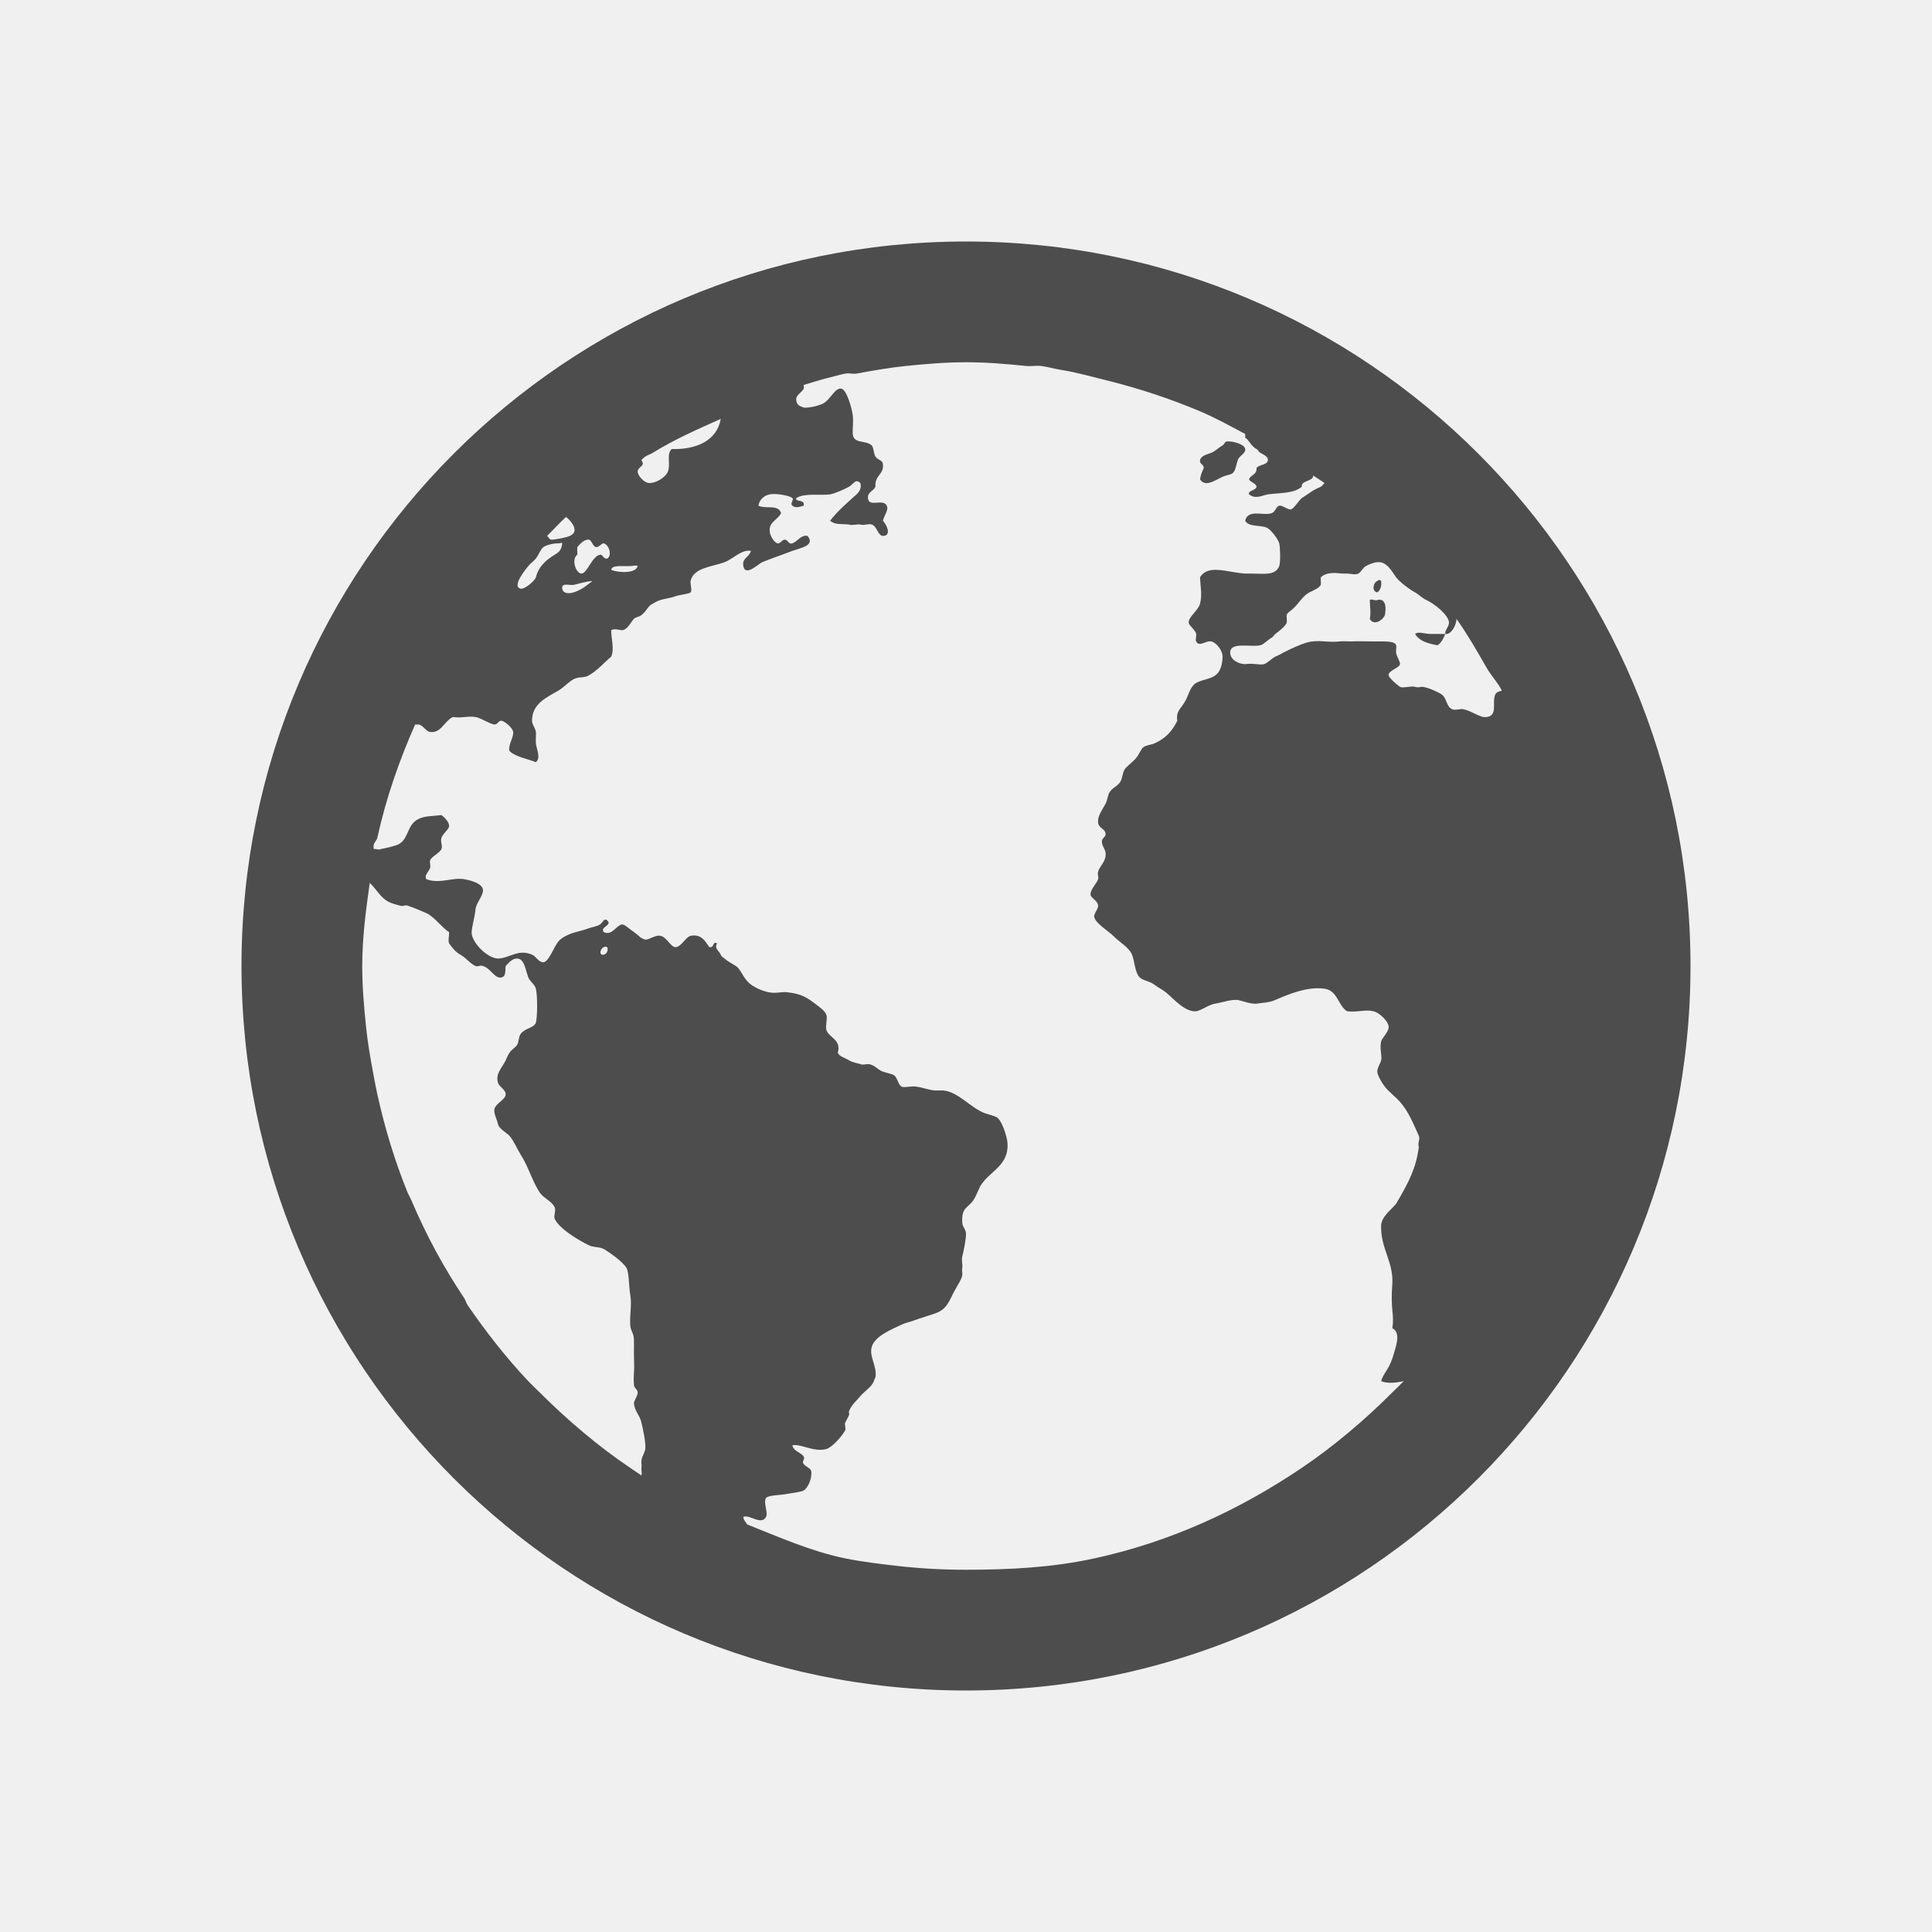
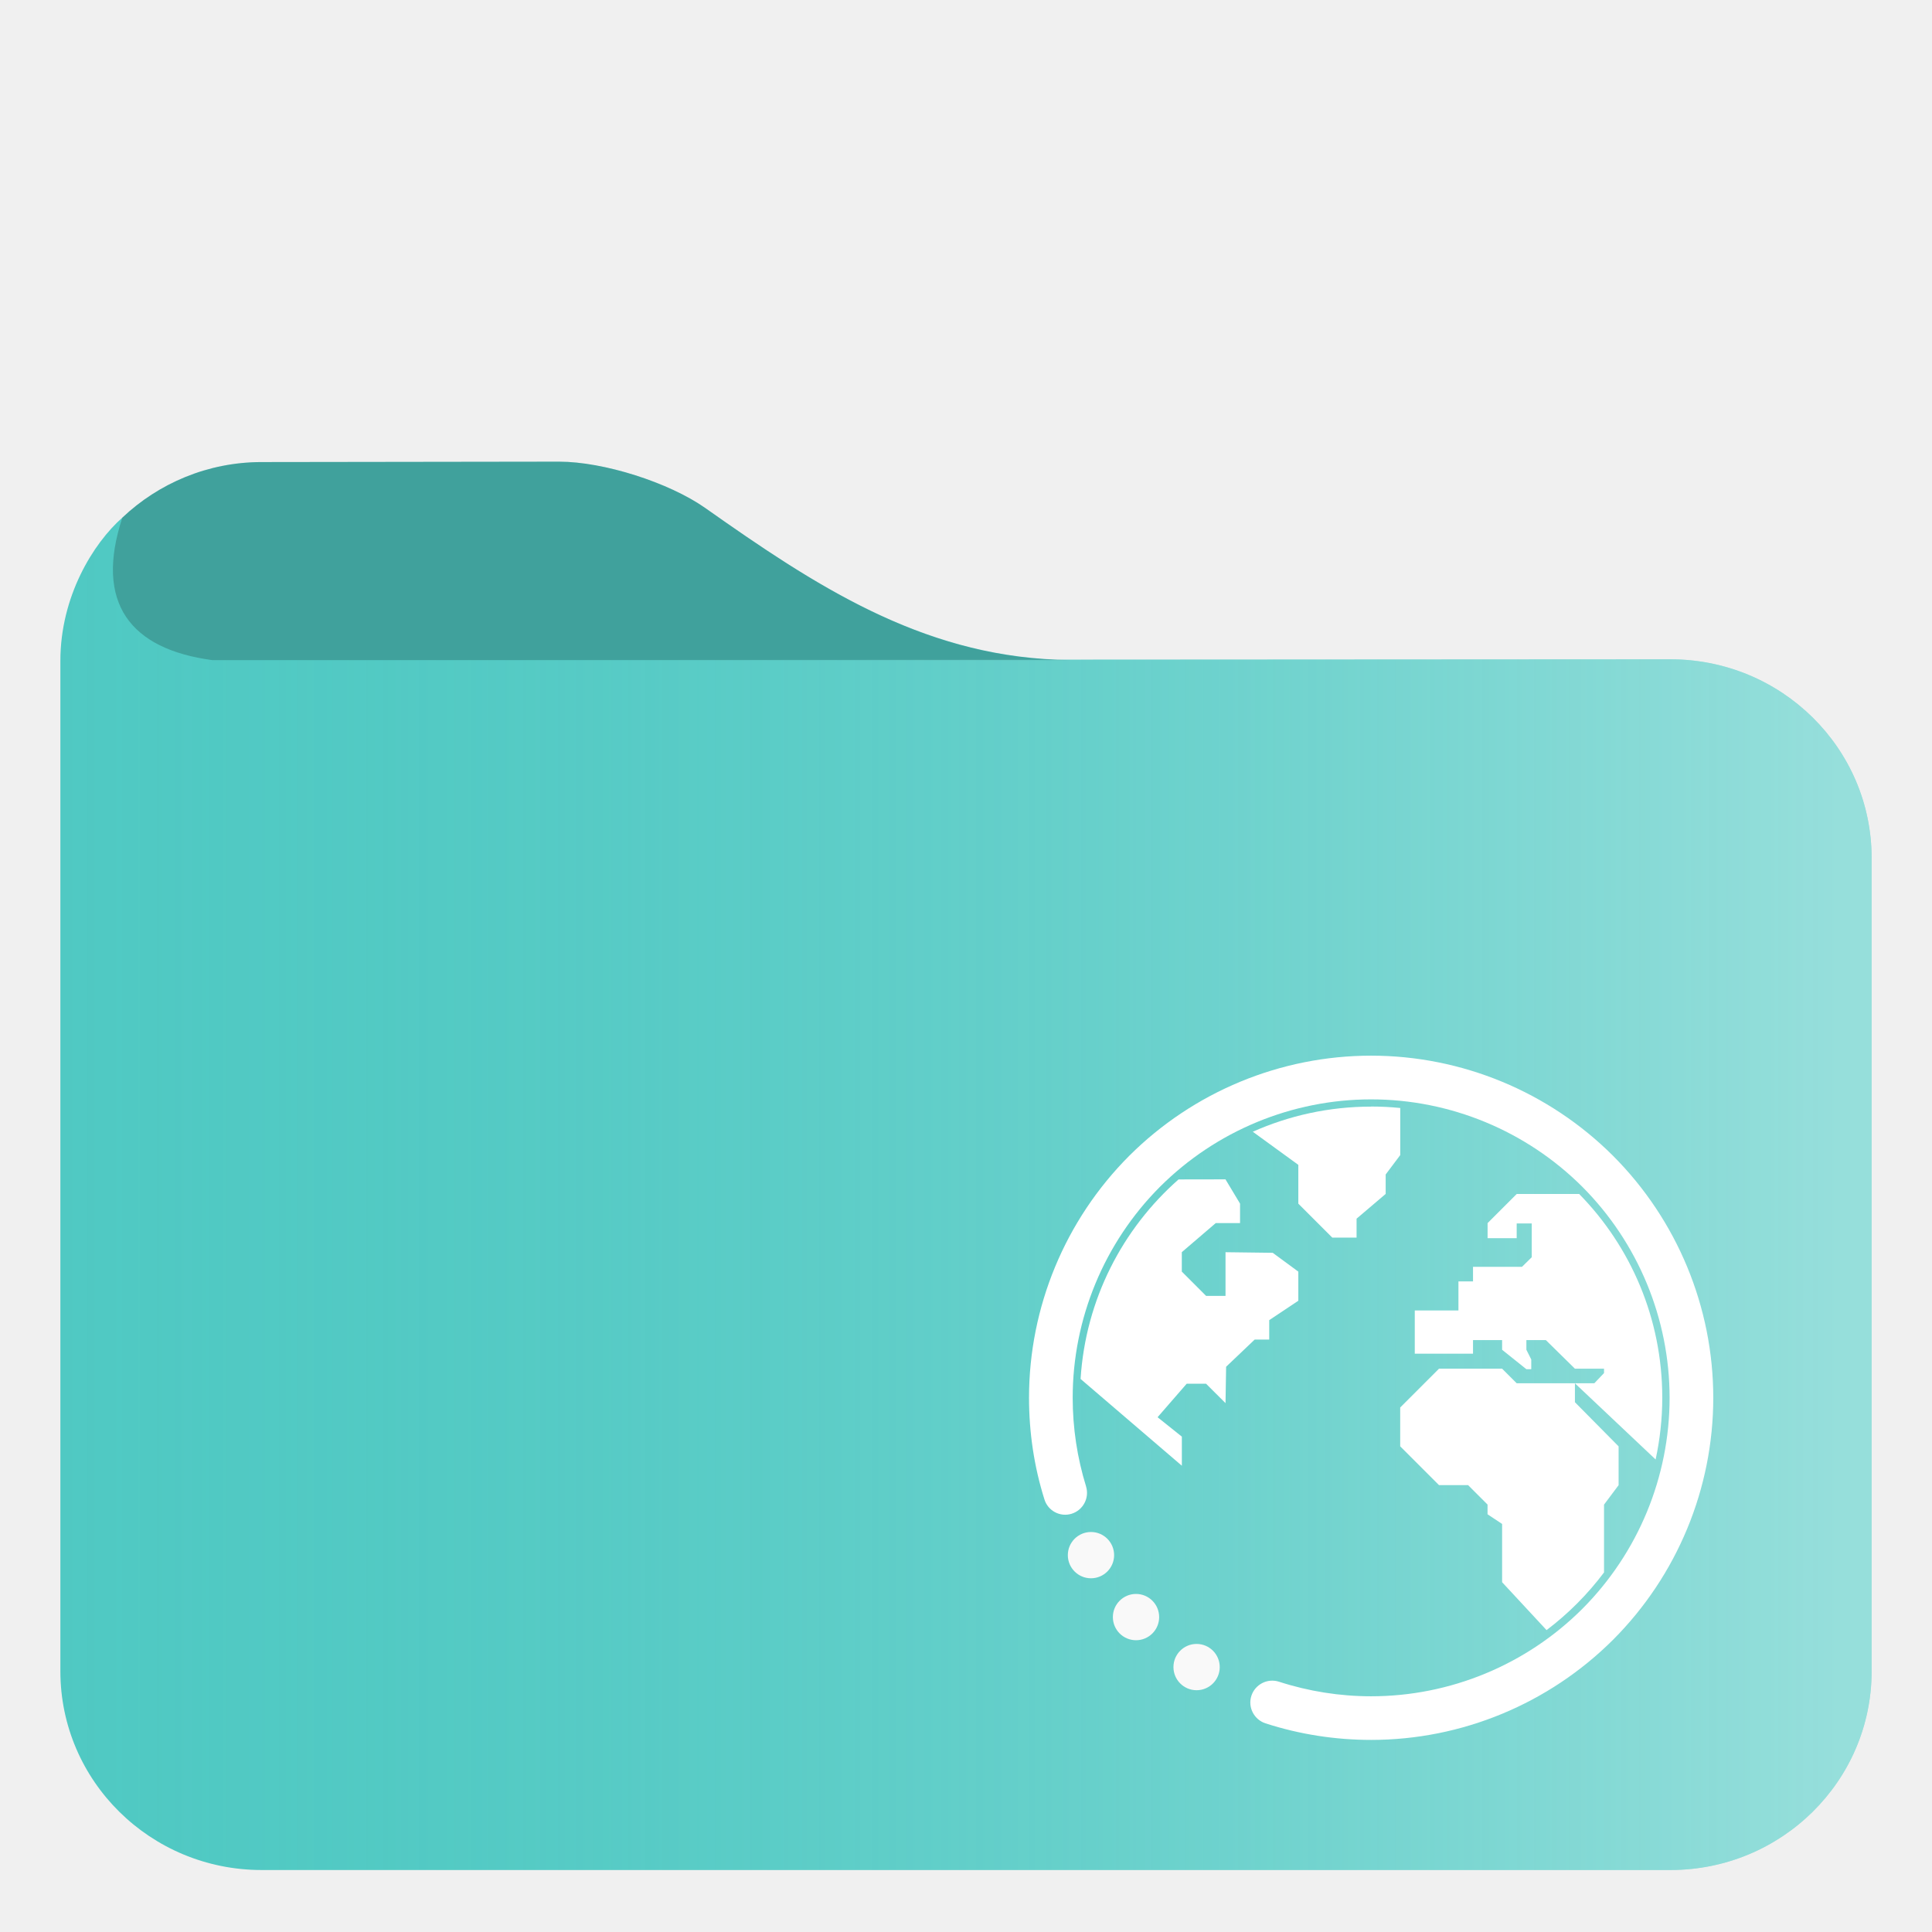
- <svg xmlns="http://www.w3.org/2000/svg" viewBox="0 0 16 16">
-   <defs id="defs3051">
-     <style type="text/css" id="current-color-scheme">
-       .ColorScheme-Text {
-         color:#4d4d4d;
-       }
-       </style>
+ <svg xmlns="http://www.w3.org/2000/svg" width="48pt" height="48pt" style="isolation:isolate" version="1.1" viewBox="0 0 48 48" id="svg3">
+   <defs id="defs3">
+     <linearGradient id="a-3" x2="1" y1="0.5" y2="0.5" gradientTransform="matrix(45,0,0,33.7,-59.97633,-7.281397)" gradientUnits="userSpaceOnUse">
+       <stop stop-color="#50c9c3" offset="0" id="stop1-6" />
+       <stop stop-color="#96deda" offset=".983" id="stop2-7" />
+     </linearGradient>
+     <linearGradient id="_lgradient_1" x1="0" y1="0.5" x2="1" y2="0.5" gradientTransform="matrix(47,0,0,47,0.5,0.5)" gradientUnits="userSpaceOnUse">
+       <stop offset="0%" stop-opacity="1" style="stop-color:rgb(84,51,255)" id="stop1-3" />
+       <stop offset="51.739%" stop-opacity="1" style="stop-color:rgb(32,189,255)" id="stop2-6" />
+       <stop offset="98.261%" stop-opacity="1" style="stop-color:rgb(165,254,203)" id="stop3" />
+     </linearGradient>
  </defs>
-   <g transform="translate(0,-1036.362)">
-     <path style="fill:currentColor;fill-opacity:1;fill-rule:nonzero" d="M 8 2 C 4.686 2 2 4.686 2 8 C 2 11.314 4.686 14 8 14 C 11.314 14 14 11.314 14 8 C 14 4.686 11.314 2 8 2 z M 8 3 C 8.173 3 8.332 3.014 8.5 3.031 C 8.54 3.035 8.585 3.026 8.625 3.031 C 8.678 3.038 8.729 3.054 8.781 3.062 C 8.925 3.085 9.048 3.122 9.188 3.156 C 9.444 3.22 9.698 3.305 9.938 3.406 C 10.069 3.462 10.187 3.527 10.312 3.594 C 10.312 3.603 10.313 3.614 10.312 3.625 C 10.341 3.638 10.357 3.692 10.406 3.719 C 10.424 3.729 10.421 3.741 10.438 3.75 C 10.466 3.766 10.506 3.784 10.5 3.812 C 10.492 3.853 10.434 3.844 10.406 3.875 C 10.41 3.933 10.359 3.93 10.344 3.969 C 10.353 3.994 10.402 4.001 10.406 4.031 C 10.401 4.063 10.332 4.061 10.344 4.094 C 10.398 4.136 10.449 4.104 10.5 4.094 C 10.612 4.08 10.712 4.088 10.781 4.031 C 10.772 3.978 10.881 3.986 10.875 3.938 C 10.904 3.958 10.94 3.979 10.969 4 C 10.958 4.01 10.95 4.026 10.938 4.031 C 10.916 4.041 10.894 4.051 10.875 4.062 C 10.847 4.08 10.813 4.104 10.781 4.125 C 10.758 4.141 10.712 4.219 10.688 4.219 C 10.659 4.219 10.615 4.181 10.594 4.188 C 10.564 4.197 10.565 4.238 10.531 4.25 C 10.465 4.274 10.335 4.213 10.312 4.312 C 10.341 4.37 10.45 4.343 10.5 4.375 C 10.531 4.395 10.586 4.466 10.594 4.5 C 10.602 4.528 10.606 4.657 10.594 4.688 C 10.563 4.768 10.467 4.751 10.375 4.75 L 10.312 4.75 C 10.158 4.74 10.007 4.67 9.938 4.781 C 9.942 4.866 9.957 4.926 9.938 5 C 9.924 5.054 9.841 5.11 9.844 5.156 C 9.845 5.18 9.9 5.216 9.906 5.25 C 9.91 5.268 9.898 5.295 9.906 5.312 C 9.932 5.362 9.985 5.303 10.031 5.312 C 10.075 5.322 10.125 5.388 10.125 5.438 C 10.125 5.473 10.116 5.529 10.094 5.562 C 10.05 5.628 9.969 5.62 9.906 5.656 C 9.854 5.686 9.844 5.761 9.812 5.812 C 9.78 5.869 9.737 5.889 9.75 5.969 C 9.705 6.058 9.655 6.113 9.562 6.156 C 9.535 6.168 9.494 6.17 9.469 6.188 C 9.449 6.202 9.434 6.249 9.406 6.281 C 9.371 6.32 9.331 6.345 9.312 6.375 C 9.298 6.398 9.296 6.437 9.281 6.469 C 9.259 6.511 9.215 6.52 9.188 6.562 C 9.175 6.582 9.17 6.63 9.156 6.656 C 9.124 6.714 9.088 6.761 9.094 6.812 C 9.099 6.861 9.153 6.862 9.156 6.906 C 9.159 6.93 9.124 6.942 9.125 6.969 C 9.126 7.007 9.153 7.032 9.156 7.062 C 9.163 7.136 9.108 7.168 9.094 7.219 C 9.087 7.243 9.1 7.261 9.094 7.281 C 9.082 7.318 9.032 7.362 9.031 7.406 C 9.03 7.437 9.091 7.456 9.094 7.5 C 9.096 7.529 9.057 7.566 9.062 7.594 C 9.073 7.648 9.177 7.708 9.219 7.75 C 9.276 7.807 9.35 7.846 9.375 7.906 C 9.396 7.957 9.399 8.056 9.438 8.094 C 9.466 8.122 9.526 8.126 9.562 8.156 C 9.597 8.183 9.619 8.189 9.656 8.219 C 9.717 8.267 9.809 8.382 9.906 8.375 C 9.957 8.365 10.006 8.322 10.062 8.312 C 10.121 8.303 10.19 8.276 10.25 8.281 C 10.296 8.291 10.358 8.316 10.406 8.312 C 10.456 8.303 10.506 8.306 10.562 8.281 C 10.662 8.238 10.825 8.167 10.969 8.188 C 11.079 8.204 11.079 8.326 11.156 8.375 C 11.244 8.385 11.305 8.358 11.375 8.375 C 11.428 8.388 11.495 8.458 11.5 8.5 C 11.505 8.543 11.443 8.598 11.438 8.625 C 11.424 8.683 11.447 8.744 11.438 8.781 C 11.43 8.81 11.405 8.846 11.406 8.875 C 11.406 8.901 11.442 8.966 11.469 9 C 11.502 9.042 11.554 9.08 11.594 9.125 C 11.667 9.209 11.699 9.295 11.75 9.406 C 11.763 9.434 11.738 9.464 11.75 9.5 C 11.728 9.668 11.672 9.783 11.562 9.969 C 11.511 10.029 11.436 10.081 11.438 10.156 C 11.434 10.336 11.539 10.451 11.531 10.625 C 11.513 10.859 11.549 10.875 11.531 11 C 11.61 11.04 11.554 11.167 11.531 11.25 C 11.497 11.349 11.457 11.371 11.438 11.438 C 11.491 11.461 11.566 11.451 11.625 11.438 C 11.595 11.469 11.562 11.501 11.531 11.531 C 11.305 11.757 11.047 11.977 10.781 12.156 C 10.265 12.505 9.691 12.77 9.062 12.906 C 8.719 12.981 8.366 13 8 13 C 7.81 13 7.622 12.99 7.438 12.969 C 7.291 12.952 7.143 12.935 7 12.906 C 6.717 12.848 6.451 12.729 6.188 12.625 C 6.178 12.608 6.154 12.583 6.156 12.562 C 6.208 12.54 6.306 12.636 6.344 12.562 C 6.363 12.527 6.319 12.441 6.344 12.406 C 6.362 12.382 6.463 12.382 6.5 12.375 C 6.553 12.365 6.626 12.358 6.656 12.344 C 6.689 12.323 6.725 12.249 6.719 12.188 C 6.716 12.159 6.679 12.151 6.656 12.125 C 6.637 12.103 6.669 12.084 6.656 12.062 C 6.632 12.027 6.572 12.02 6.562 11.969 C 6.634 11.955 6.74 12.029 6.844 12 C 6.893 11.986 6.977 11.89 7 11.844 C 7.007 11.83 6.992 11.799 7 11.781 C 7.009 11.763 7.028 11.729 7.031 11.719 C 7.038 11.692 7.025 11.706 7.031 11.688 C 7.049 11.636 7.095 11.599 7.125 11.562 C 7.148 11.534 7.198 11.498 7.219 11.469 C 7.243 11.438 7.234 11.434 7.25 11.406 C 7.265 11.315 7.197 11.236 7.219 11.156 C 7.243 11.066 7.382 11.01 7.469 10.969 C 7.499 10.955 7.538 10.947 7.562 10.938 C 7.622 10.916 7.694 10.895 7.75 10.875 C 7.844 10.841 7.86 10.773 7.906 10.688 C 7.928 10.648 7.965 10.592 7.969 10.562 C 7.973 10.537 7.964 10.531 7.969 10.5 C 7.974 10.471 7.961 10.44 7.969 10.406 C 7.98 10.363 8 10.267 8 10.219 C 8 10.179 7.97 10.161 7.969 10.125 C 7.962 9.995 8.015 10.008 8.062 9.938 C 8.086 9.902 8.108 9.838 8.125 9.812 C 8.206 9.693 8.354 9.651 8.344 9.469 C 8.34 9.409 8.294 9.269 8.25 9.25 C 8.225 9.239 8.193 9.232 8.156 9.219 C 8.038 9.175 7.935 9.041 7.812 9.031 L 7.75 9.031 C 7.702 9.031 7.648 9.007 7.594 9 C 7.56 8.99 7.489 9.01 7.469 9 C 7.438 8.985 7.431 8.923 7.406 8.906 C 7.386 8.892 7.343 8.886 7.312 8.875 C 7.263 8.857 7.244 8.816 7.188 8.812 C 7.17 8.812 7.145 8.822 7.125 8.812 C 7.094 8.803 7.06 8.799 7.031 8.781 C 6.995 8.759 6.952 8.75 6.938 8.719 C 6.971 8.611 6.866 8.594 6.844 8.531 C 6.834 8.502 6.854 8.432 6.844 8.406 C 6.831 8.369 6.791 8.344 6.75 8.312 C 6.678 8.257 6.634 8.232 6.531 8.219 C 6.485 8.209 6.43 8.229 6.375 8.219 C 6.317 8.209 6.231 8.175 6.188 8.125 C 6.145 8.076 6.131 8.023 6.094 8 C 6.059 7.978 6.024 7.96 6 7.938 C 5.989 7.928 5.979 7.929 5.969 7.906 C 5.951 7.869 5.915 7.857 5.938 7.812 C 5.898 7.793 5.918 7.851 5.875 7.844 C 5.836 7.789 5.807 7.734 5.719 7.75 C 5.679 7.76 5.641 7.843 5.594 7.844 C 5.555 7.844 5.52 7.758 5.469 7.75 C 5.43 7.74 5.371 7.786 5.344 7.781 C 5.301 7.771 5.289 7.745 5.25 7.719 C 5.221 7.7 5.172 7.655 5.156 7.656 C 5.106 7.656 5.069 7.755 5 7.719 C 4.966 7.676 5.071 7.665 5.031 7.625 C 5.001 7.596 4.993 7.642 4.969 7.656 C 4.941 7.674 4.906 7.676 4.875 7.688 C 4.806 7.713 4.741 7.721 4.688 7.75 C 4.638 7.776 4.623 7.792 4.594 7.844 C 4.571 7.886 4.535 7.967 4.5 7.969 C 4.458 7.969 4.444 7.923 4.406 7.906 C 4.291 7.856 4.22 7.936 4.125 7.938 C 4.037 7.938 3.902 7.802 3.906 7.719 C 3.909 7.668 3.932 7.594 3.938 7.531 C 3.942 7.481 3.999 7.421 4 7.375 C 4.001 7.313 3.884 7.288 3.844 7.281 C 3.75 7.264 3.638 7.323 3.531 7.281 C 3.511 7.247 3.551 7.221 3.562 7.188 C 3.569 7.17 3.556 7.146 3.562 7.125 C 3.574 7.093 3.641 7.065 3.656 7.031 C 3.667 7.005 3.645 6.971 3.656 6.938 C 3.669 6.902 3.716 6.87 3.719 6.844 C 3.723 6.81 3.683 6.772 3.656 6.75 C 3.573 6.76 3.517 6.757 3.469 6.781 C 3.361 6.83 3.39 6.966 3.281 7 C 3.244 7.012 3.198 7.024 3.156 7.031 C 3.138 7.041 3.114 7.029 3.094 7.031 C 3.096 7.021 3.092 7.01 3.094 7 C 3.098 6.977 3.12 6.96 3.125 6.938 C 3.196 6.613 3.306 6.298 3.438 6 L 3.469 6 C 3.507 6.01 3.53 6.059 3.562 6.062 C 3.654 6.072 3.674 5.978 3.75 5.938 C 3.828 5.949 3.867 5.928 3.938 5.938 C 3.986 5.947 4.056 5.996 4.094 6 C 4.126 6 4.126 5.965 4.156 5.969 C 4.186 5.979 4.245 6.027 4.25 6.062 C 4.255 6.107 4.206 6.169 4.219 6.219 C 4.266 6.267 4.371 6.285 4.438 6.312 C 4.481 6.276 4.444 6.208 4.438 6.156 C 4.436 6.133 4.44 6.083 4.438 6.062 C 4.433 6.027 4.406 6 4.406 5.969 C 4.406 5.826 4.529 5.775 4.625 5.719 C 4.666 5.695 4.714 5.643 4.75 5.625 C 4.801 5.6 4.833 5.618 4.875 5.594 C 4.951 5.551 5.004 5.486 5.062 5.438 C 5.09 5.372 5.06 5.283 5.062 5.219 C 5.09 5.202 5.127 5.219 5.156 5.219 C 5.202 5.209 5.224 5.151 5.25 5.125 C 5.265 5.11 5.294 5.109 5.312 5.094 C 5.358 5.058 5.366 5.016 5.406 5 C 5.42 4.99 5.447 4.976 5.469 4.969 C 5.499 4.959 5.546 4.955 5.594 4.938 C 5.625 4.926 5.707 4.919 5.719 4.906 C 5.734 4.891 5.715 4.835 5.719 4.812 C 5.743 4.7 5.899 4.694 6 4.656 C 6.07 4.63 6.141 4.548 6.219 4.562 C 6.204 4.617 6.143 4.622 6.156 4.688 C 6.173 4.779 6.281 4.669 6.312 4.656 C 6.373 4.63 6.483 4.593 6.562 4.562 C 6.632 4.537 6.753 4.518 6.688 4.438 C 6.633 4.428 6.61 4.48 6.562 4.5 C 6.529 4.51 6.528 4.472 6.5 4.469 C 6.473 4.469 6.465 4.505 6.438 4.5 C 6.41 4.49 6.379 4.439 6.375 4.406 C 6.364 4.322 6.435 4.312 6.469 4.25 C 6.446 4.174 6.345 4.218 6.281 4.188 C 6.288 4.143 6.322 4.104 6.375 4.094 C 6.418 4.084 6.537 4.102 6.562 4.125 C 6.578 4.138 6.54 4.167 6.562 4.188 C 6.589 4.21 6.622 4.197 6.656 4.188 C 6.668 4.13 6.584 4.162 6.594 4.125 C 6.662 4.081 6.792 4.105 6.875 4.094 C 6.923 4.084 6.988 4.054 7.031 4.031 C 7.071 4.008 7.083 3.962 7.125 4 C 7.137 4.041 7.117 4.072 7.094 4.094 C 7.017 4.162 6.935 4.234 6.875 4.312 C 6.912 4.348 6.969 4.337 7.031 4.344 C 7.055 4.354 7.1 4.339 7.125 4.344 C 7.155 4.354 7.195 4.334 7.219 4.344 C 7.261 4.354 7.271 4.438 7.312 4.438 C 7.38 4.438 7.352 4.358 7.312 4.312 C 7.324 4.266 7.361 4.221 7.344 4.188 C 7.313 4.125 7.194 4.206 7.188 4.125 C 7.184 4.075 7.232 4.069 7.25 4.031 C 7.242 3.935 7.322 3.931 7.312 3.844 C 7.308 3.808 7.275 3.815 7.25 3.781 C 7.237 3.763 7.234 3.701 7.219 3.688 C 7.167 3.643 7.069 3.678 7.062 3.594 C 7.06 3.544 7.069 3.491 7.062 3.438 C 7.056 3.386 7.013 3.229 6.969 3.219 C 6.913 3.207 6.879 3.312 6.812 3.344 C 6.777 3.361 6.693 3.381 6.656 3.375 C 6.632 3.365 6.597 3.36 6.594 3.312 C 6.59 3.27 6.641 3.251 6.656 3.219 C 6.66 3.211 6.654 3.199 6.656 3.188 C 6.729 3.167 6.801 3.142 6.875 3.125 C 6.917 3.115 6.958 3.102 7 3.094 C 7.03 3.088 7.064 3.099 7.094 3.094 C 7.227 3.069 7.363 3.045 7.5 3.031 C 7.666 3.014 7.829 3 8 3 z M 5.969 3.469 C 5.937 3.651 5.766 3.724 5.562 3.719 C 5.517 3.763 5.556 3.845 5.531 3.906 C 5.51 3.957 5.426 4.004 5.375 4 C 5.338 4 5.281 3.941 5.281 3.906 C 5.281 3.863 5.35 3.862 5.312 3.812 C 5.314 3.803 5.333 3.791 5.344 3.781 C 5.364 3.769 5.386 3.762 5.406 3.75 C 5.587 3.638 5.773 3.557 5.969 3.469 z M 10.156 3.656 C 10.138 3.666 10.141 3.678 10.125 3.688 C 10.087 3.711 10.06 3.739 10.031 3.75 C 9.99 3.765 9.944 3.776 9.938 3.812 C 9.933 3.844 9.97 3.846 9.969 3.875 C 9.954 3.912 9.946 3.924 9.938 3.969 C 9.988 4.052 10.093 3.95 10.156 3.938 C 10.184 3.928 10.204 3.93 10.219 3.906 C 10.236 3.879 10.237 3.851 10.25 3.812 C 10.264 3.771 10.318 3.756 10.312 3.719 C 10.309 3.682 10.218 3.651 10.156 3.656 z M 4.688 4.281 C 4.735 4.319 4.802 4.402 4.719 4.438 C 4.709 4.447 4.586 4.473 4.562 4.469 C 4.553 4.469 4.54 4.445 4.531 4.438 C 4.583 4.387 4.634 4.329 4.688 4.281 z M 4.875 4.469 C 4.899 4.469 4.909 4.529 4.938 4.531 C 4.965 4.531 4.984 4.496 5 4.5 C 5.042 4.511 5.071 4.594 5.031 4.625 C 4.998 4.635 4.993 4.59 4.969 4.594 C 4.901 4.606 4.863 4.754 4.812 4.75 C 4.764 4.74 4.732 4.629 4.781 4.594 C 4.782 4.564 4.779 4.562 4.781 4.531 C 4.796 4.513 4.835 4.466 4.875 4.469 z M 4.625 4.5 C 4.639 4.5 4.651 4.49 4.656 4.5 C 4.649 4.553 4.635 4.569 4.594 4.594 C 4.523 4.637 4.461 4.69 4.438 4.781 C 4.431 4.808 4.346 4.882 4.312 4.875 C 4.234 4.858 4.357 4.71 4.375 4.688 C 4.395 4.662 4.415 4.654 4.438 4.625 C 4.46 4.597 4.478 4.547 4.5 4.531 C 4.524 4.514 4.583 4.498 4.625 4.5 z M 11.406 4.656 C 11.485 4.646 11.527 4.734 11.562 4.781 C 11.592 4.82 11.67 4.879 11.719 4.906 C 11.747 4.921 11.781 4.955 11.812 4.969 C 11.877 4.998 11.997 5.092 12 5.156 C 12.001 5.188 11.964 5.22 11.969 5.25 C 12.018 5.26 12.062 5.174 12.062 5.125 C 12.154 5.255 12.233 5.393 12.312 5.531 C 12.35 5.597 12.403 5.651 12.438 5.719 C 12.393 5.732 12.382 5.738 12.375 5.781 C 12.365 5.837 12.396 5.928 12.312 5.938 C 12.26 5.947 12.198 5.892 12.125 5.875 C 12.095 5.865 12.055 5.885 12.031 5.875 C 11.976 5.857 11.985 5.783 11.938 5.75 C 11.91 5.731 11.824 5.692 11.781 5.688 C 11.754 5.688 11.747 5.697 11.719 5.688 C 11.685 5.678 11.622 5.702 11.594 5.688 C 11.567 5.67 11.507 5.617 11.5 5.594 C 11.489 5.557 11.592 5.531 11.594 5.5 C 11.596 5.476 11.568 5.443 11.562 5.406 C 11.559 5.384 11.567 5.359 11.562 5.344 C 11.556 5.318 11.51 5.314 11.469 5.312 C 11.433 5.312 11.406 5.312 11.375 5.312 C 11.331 5.312 11.242 5.309 11.188 5.312 C 11.155 5.312 11.125 5.309 11.094 5.312 C 11.007 5.322 10.943 5.303 10.875 5.312 C 10.826 5.312 10.733 5.354 10.688 5.375 C 10.665 5.386 10.655 5.391 10.625 5.406 C 10.611 5.416 10.581 5.429 10.562 5.438 C 10.535 5.45 10.496 5.492 10.469 5.5 C 10.43 5.51 10.383 5.49 10.312 5.5 C 10.262 5.5 10.189 5.467 10.188 5.406 C 10.186 5.313 10.35 5.361 10.438 5.344 C 10.47 5.334 10.491 5.305 10.531 5.281 C 10.55 5.27 10.545 5.262 10.562 5.25 C 10.592 5.229 10.651 5.18 10.656 5.156 C 10.66 5.134 10.653 5.111 10.656 5.094 C 10.66 5.073 10.692 5.059 10.719 5.031 C 10.761 4.989 10.792 4.933 10.844 4.906 C 10.879 4.888 10.921 4.873 10.938 4.844 C 10.941 4.812 10.936 4.811 10.938 4.781 C 10.96 4.761 10.982 4.754 11 4.75 C 11.054 4.738 11.093 4.753 11.156 4.75 C 11.183 4.75 11.221 4.763 11.25 4.75 C 11.274 4.734 11.289 4.699 11.312 4.688 C 11.339 4.673 11.374 4.658 11.406 4.656 z M 11.969 5.25 L 11.844 5.25 C 11.8 5.25 11.745 5.227 11.719 5.25 C 11.756 5.31 11.823 5.329 11.906 5.344 C 11.936 5.322 11.955 5.288 11.969 5.25 z M 5.125 4.688 L 5.219 4.688 C 5.244 4.688 5.271 4.678 5.281 4.688 C 5.265 4.753 5.114 4.743 5.062 4.719 C 5.065 4.694 5.093 4.691 5.125 4.688 z M 4.906 4.812 C 4.863 4.844 4.819 4.885 4.75 4.906 C 4.712 4.918 4.663 4.917 4.656 4.875 C 4.648 4.823 4.716 4.849 4.75 4.844 C 4.794 4.834 4.855 4.814 4.906 4.812 z M 11.406 4.812 C 11.373 4.824 11.357 4.896 11.406 4.906 C 11.429 4.892 11.444 4.856 11.438 4.812 C 11.425 4.798 11.416 4.803 11.406 4.812 z M 11.344 4.969 C 11.345 5.025 11.355 5.076 11.344 5.125 C 11.376 5.187 11.453 5.136 11.469 5.094 C 11.488 4.99 11.454 4.956 11.406 4.969 C 11.39 4.979 11.361 4.956 11.344 4.969 z M 3.062 7.312 C 3.119 7.364 3.151 7.435 3.219 7.469 C 3.244 7.482 3.281 7.492 3.312 7.5 C 3.339 7.51 3.35 7.492 3.375 7.5 C 3.428 7.518 3.489 7.543 3.531 7.562 C 3.595 7.59 3.664 7.687 3.719 7.719 C 3.721 7.751 3.709 7.788 3.719 7.812 C 3.745 7.848 3.77 7.882 3.812 7.906 C 3.863 7.934 3.89 7.978 3.938 8 C 3.954 8.01 3.974 7.99 4 8 C 4.066 8.02 4.099 8.111 4.156 8.094 C 4.193 8.083 4.182 8.036 4.188 8 C 4.213 7.973 4.242 7.938 4.281 7.938 C 4.343 7.938 4.352 8.033 4.375 8.094 C 4.388 8.128 4.429 8.152 4.438 8.188 C 4.453 8.249 4.45 8.432 4.438 8.469 C 4.421 8.515 4.35 8.512 4.312 8.562 C 4.295 8.586 4.295 8.639 4.281 8.656 C 4.257 8.685 4.237 8.691 4.219 8.719 C 4.209 8.734 4.196 8.76 4.188 8.781 C 4.157 8.845 4.1 8.892 4.125 8.969 C 4.135 9 4.188 9.025 4.188 9.062 C 4.188 9.107 4.101 9.139 4.094 9.188 C 4.089 9.223 4.114 9.266 4.125 9.312 C 4.133 9.348 4.198 9.383 4.219 9.406 C 4.254 9.445 4.281 9.513 4.312 9.562 C 4.375 9.659 4.407 9.78 4.469 9.875 C 4.502 9.924 4.572 9.948 4.594 10 C 4.605 10.026 4.584 10.07 4.594 10.094 C 4.63 10.175 4.794 10.273 4.875 10.312 C 4.913 10.332 4.965 10.324 5 10.344 C 5.053 10.374 5.161 10.453 5.188 10.5 C 5.211 10.542 5.207 10.652 5.219 10.719 C 5.234 10.807 5.215 10.874 5.219 10.969 C 5.221 11.021 5.25 11.042 5.25 11.094 C 5.25 11.112 5.251 11.168 5.25 11.188 C 5.249 11.249 5.255 11.312 5.25 11.375 C 5.247 11.409 5.248 11.44 5.25 11.469 C 5.253 11.5 5.279 11.503 5.281 11.531 C 5.283 11.56 5.247 11.602 5.25 11.625 C 5.257 11.688 5.3 11.723 5.312 11.781 C 5.323 11.827 5.35 11.945 5.344 12 C 5.34 12.029 5.317 12.061 5.312 12.094 C 5.31 12.12 5.316 12.132 5.312 12.156 C 5.31 12.179 5.318 12.2 5.312 12.219 C 5.281 12.198 5.25 12.177 5.219 12.156 C 4.953 11.977 4.695 11.757 4.469 11.531 C 4.438 11.501 4.405 11.469 4.375 11.438 C 4.194 11.247 4.024 11.029 3.875 10.812 C 3.861 10.793 3.857 10.77 3.844 10.75 C 3.671 10.491 3.529 10.228 3.406 9.938 C 3.397 9.917 3.384 9.896 3.375 9.875 C 3.27 9.616 3.186 9.341 3.125 9.062 C 3.113 9.01 3.104 8.959 3.094 8.906 C 3.069 8.773 3.045 8.637 3.031 8.5 C 3.014 8.332 3 8.173 3 8 C 3 7.762 3.03 7.541 3.062 7.312 z M 5 7.844 C 5.048 7.822 5.039 7.899 5 7.906 C 4.963 7.916 4.964 7.862 5 7.844 z " transform="translate(0,1036.362)" id="path26" class="ColorScheme-Text" />
+   <linearGradient id="a" x2="1" y1=".5" y2=".5" gradientTransform="matrix(45 0 0 33.7 1.49 12.8)" gradientUnits="userSpaceOnUse">
+     <stop stop-color="#50c9c3" offset="0" id="stop1" style="stop-color:#50c9c3;stop-opacity:0;" />
+     <stop stop-color="#96deda" offset="0.983" id="stop2" style="stop-color:#ffffff;stop-opacity:0.4;" />
+   </linearGradient>
+   <g id="g1">
+     <path id="path4" d="M 13.89 11.47 L 6.5 11.48 C 5.16 11.48 3.94 12.009 3.04 12.86 C 2.314 13.501 1.5 14.819 1.5 16.419 L 1.5 41.52 C 1.5 44.25 3.74 46.46 6.5 46.46 L 41.5 46.46 C 44.26 46.46 46.5 44.25 46.5 41.52 L 46.5 21.319 C 46.5 18.589 44.26 16.38 41.5 16.38 L 26.272 16.389 C 22.85 16.261 20.221 14.524 17.52 12.62 C 16.621 11.988 15 11.47 13.89 11.47 z " style="fill:#50c9c3;fill-opacity:1" />
+     <path d="m 6.5,11.48 c -1.34,0 -2.56,0.529 -3.46,1.38 -0.7,2.127 0.202,3.267 2.23,3.54 h 21.3 C 23,16.366 20.3,14.58 17.52,12.62 16.621,11.988 15,11.47 13.89,11.47 Z M 2.37,13.65 C 2.362,13.662 2.353,13.674 2.345,13.686 2.353,13.674 2.362,13.662 2.37,13.65 Z m -0.202,0.324 c -0.043,0.075 -0.085,0.15 -0.124,0.227 0.04,-0.079 0.082,-0.153 0.124,-0.227 z M 1.975,14.345 C 1.921,14.46 1.871,14.577 1.826,14.697 1.872,14.576 1.923,14.459 1.975,14.345 Z M 1.783,14.814 C 1.738,14.941 1.7,15.072 1.666,15.203 1.701,15.07 1.739,14.94 1.783,14.814 Z m -0.148,0.504 c -0.03,0.129 -0.052,0.261 -0.072,0.394 0.02,-0.133 0.042,-0.266 0.072,-0.394 z m -0.098,0.563 c -0.02,0.179 -0.032,0.361 -0.032,0.546 -3.73e-4,-0.186 0.012,-0.368 0.032,-0.546 z" fill="#37a29c" id="path2" style="fill:#000000;fill-opacity:0.2" />
  </g>
+   <path d="m5.27 16.4c-2-0.266-2.92-1.39-2.23-3.54-0.726 0.641-1.54 1.96-1.54 3.56v25.1c0 2.73 2.24 4.94 5 4.94h35c2.76 0 5-2.21 5-4.94v-20.2c0-2.73-2.24-4.94-5-4.94z" fill="url(#a)" id="path3" />
+   <g id="g9" transform="translate(0.09562212,-0.4573734)">
+     <path style="isolation:isolate;fill:#ffffff;fill-opacity:1;stroke-width:0.362" d="m 26.887,37.388 v 0 c 0.088,0.285 -0.073,0.589 -0.358,0.678 v 0 c -0.285,0.089 -0.588,-0.071 -0.676,-0.356 v 0 c -0.257,-0.817 -0.383,-1.667 -0.383,-2.525 0,-2.253 0.897,-4.416 2.489,-6.011 1.595,-1.591 3.758,-2.489 6.011,-2.489 2.253,0 4.416,0.897 6.011,2.489 1.591,1.595 2.489,3.758 2.489,6.011 0,2.253 -0.897,4.416 -2.489,6.011 -1.595,1.591 -3.758,2.489 -6.011,2.489 -0.89,0 -1.776,-0.137 -2.626,-0.412 v 0 c -0.285,-0.094 -0.442,-0.401 -0.349,-0.685 v 0 c 0.093,-0.284 0.4,-0.441 0.685,-0.349 v 0 c 0.738,0.239 1.512,0.362 2.29,0.362 1.964,0 3.852,-0.781 5.245,-2.17 1.389,-1.393 2.17,-3.281 2.17,-5.245 0,-1.964 -0.781,-3.852 -2.17,-5.245 -1.393,-1.389 -3.281,-2.17 -5.245,-2.17 -1.964,0 -3.852,0.781 -5.245,2.17 -1.389,1.393 -2.17,3.281 -2.17,5.245 0,0.745 0.112,1.49 0.333,2.203 z" id="path8" />
+     <path style="isolation:isolate;fill:#ffffff;fill-opacity:1;stroke-width:0.362" d="M 39.033,34.824 H 37.586 L 37.224,34.462 h -1.568 l -0.964,0.964 v 0.965 l 0.964,0.964 h 0.723 l 0.483,0.483 v 0.241 l 0.362,0.241 v 1.447 l 1.104,1.19 c 0.541,-0.409 1.021,-0.891 1.428,-1.433 v -1.685 l 0.362,-0.483 v -0.964 l -1.085,-1.097 z" id="path6" />
+     <path style="isolation:isolate;fill:#ffffff;fill-opacity:1;stroke-width:0.362" d="m 37.586,30.122 -0.723,0.723 v 0.374 h 0.723 v -0.366 h 0.374 v 0.84 l -0.242,0.238 h -1.217 v 0.362 h -0.362 v 0.723 h -1.085 v 1.073 h 1.447 v -0.338 h 0.723 v 0.241 l 0.603,0.483 h 0.121 v -0.242 l -0.121,-0.241 v -0.241 h 0.483 l 0.723,0.711 h 0.723 v 0.109 l -0.241,0.253 h -0.483 l 2.006,1.894 c 0.106,-0.494 0.165,-1.006 0.165,-1.532 0,-1.977 -0.787,-3.761 -2.064,-5.064 h -1.313 z" id="path5" />
+     <path style="isolation:isolate;fill:#ffffff;fill-opacity:1;stroke-width:0.362" d="m 29.185,29.76 c -1.392,1.227 -2.309,2.979 -2.434,4.957 l 2.516,2.156 v -0.723 l -0.603,-0.482 0.723,-0.832 h 0.482 l 0.483,0.482 0.015,-0.904 0.709,-0.675 h 0.362 v -0.483 l 0.723,-0.482 v -0.723 l -0.636,-0.468 -1.173,-0.015 v 1.085 h -0.483 l -0.603,-0.603 v -0.483 l 0.844,-0.723 h 0.603 v -0.483 l -0.362,-0.603 z" id="path1" />
+     <path style="isolation:isolate;fill:#ffffff;fill-opacity:1;stroke-width:0.362" d="m 33.969,27.951 c -1.049,0 -2.042,0.225 -2.94,0.624 l 1.132,0.823 v 0.964 l 0.844,0.844 h 0.603 v -0.471 l 0.723,-0.615 v -0.483 l 0.362,-0.482 v -1.17 c -0.238,-0.024 -0.479,-0.036 -0.723,-0.036 z" id="path3-5" />
+   </g>
+   <ellipse style="fill:#f9f9f9;fill-opacity:1;stroke:none;stroke-width:0.393;stroke-linejoin:round;stroke-opacity:1" id="path10" cx="27.105" cy="38.637" rx="0.575" ry="0.575" />
+   <ellipse style="fill:#f9f9f9;fill-opacity:1;stroke:none;stroke-width:0.393;stroke-linejoin:round;stroke-opacity:1" id="ellipse10" cx="29.729" cy="41.418" rx="0.575" ry="0.575" />
+   <ellipse style="fill:#f9f9f9;fill-opacity:1;stroke:none;stroke-width:0.393;stroke-linejoin:round;stroke-opacity:1" id="ellipse11" cx="28.224" cy="40.176" rx="0.575" ry="0.575" />
</svg>
